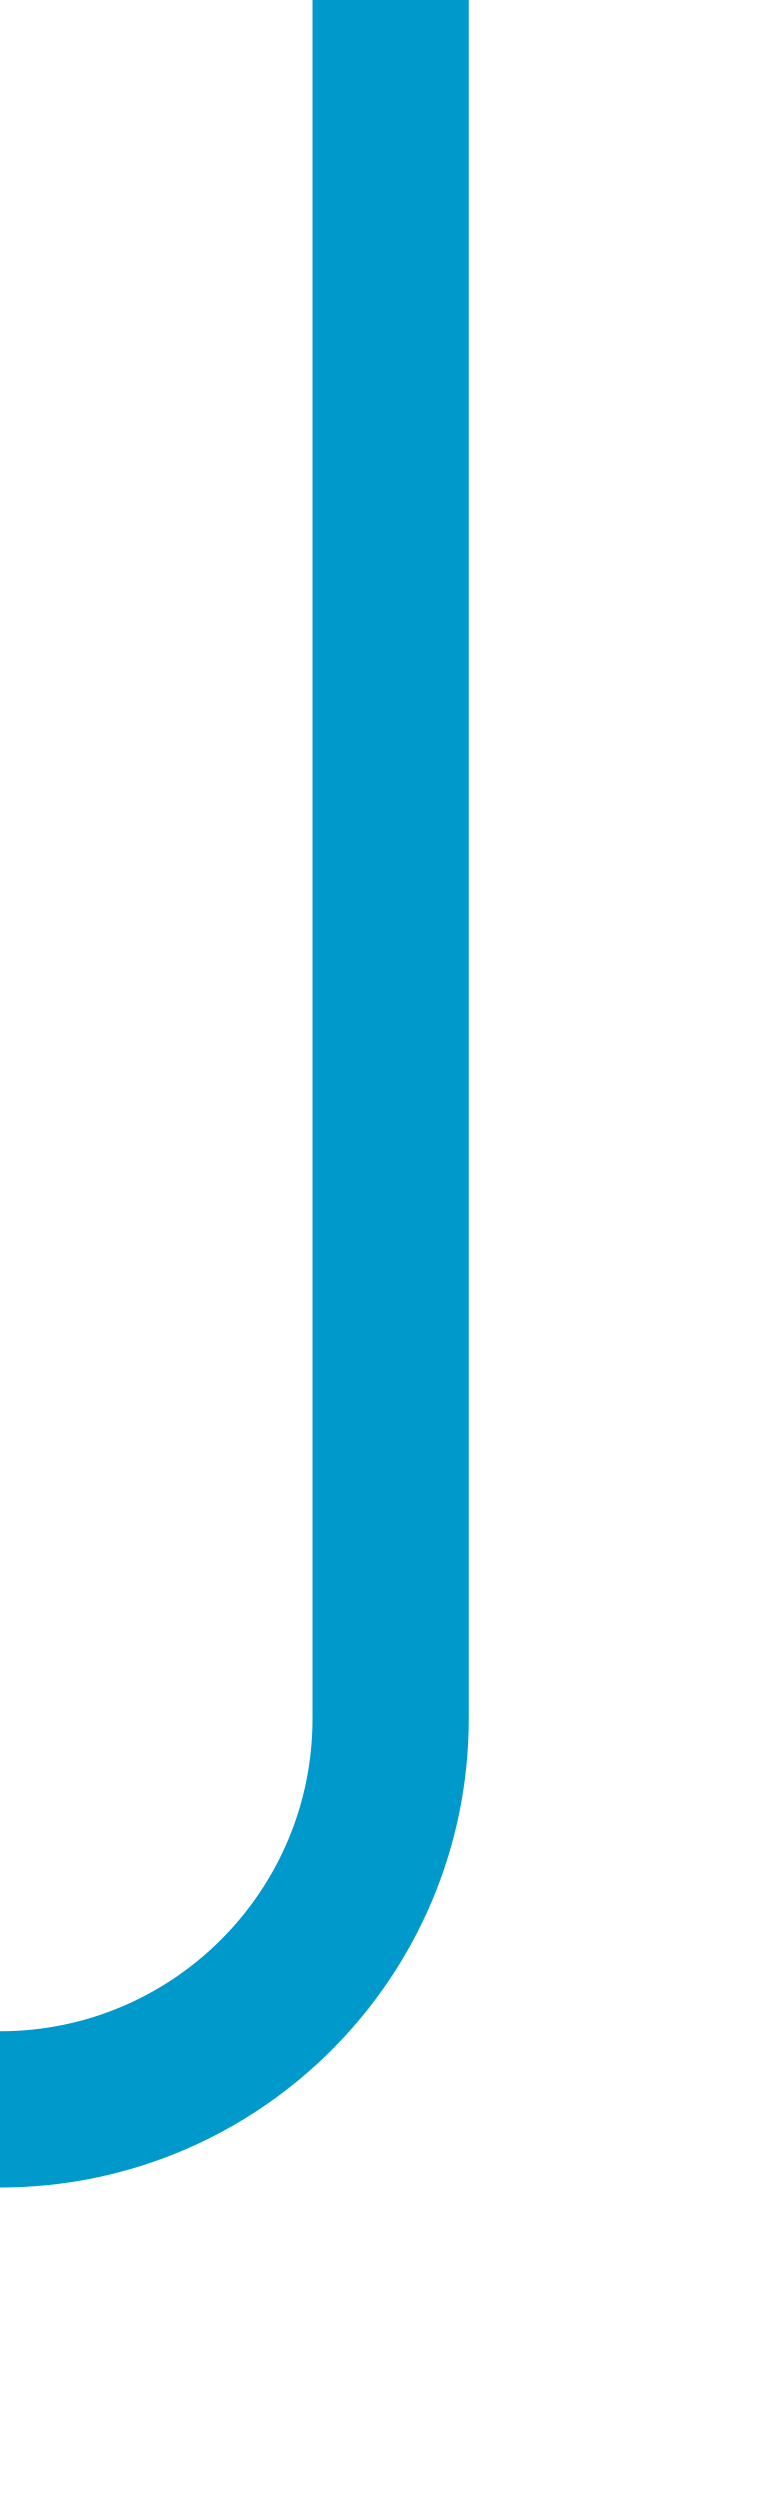
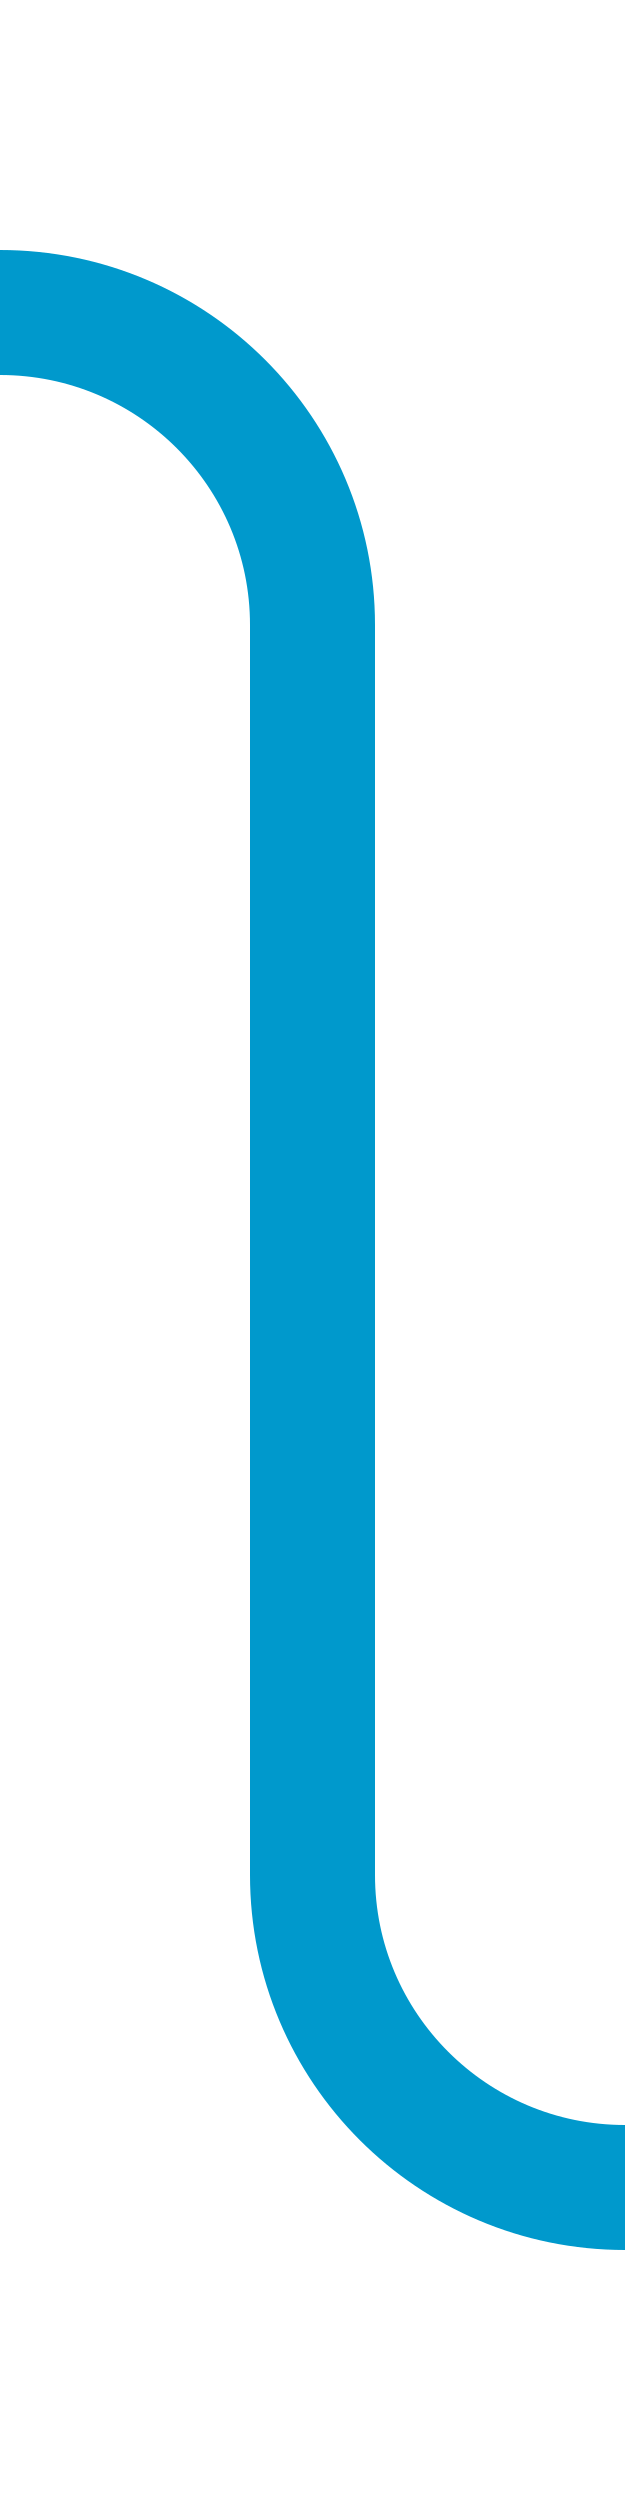
- <svg xmlns="http://www.w3.org/2000/svg" version="1.1" width="10px" height="32px" preserveAspectRatio="xMidYMin meet" viewBox="906 468  8 32">
-   <path d="M 820 495  L 827 495  A 3 3 0 0 1 830 492 A 3 3 0 0 1 833 495 L 905 495  A 5 5 0 0 0 910 490 L 910 468  " stroke-width="2" stroke="#0099cc" fill="none" />
+ <svg xmlns="http://www.w3.org/2000/svg" version="1.1" width="10px" height="40px" preserveAspectRatio="xMidYMin meet" viewBox="706 430  8 40">
+   <path d="M 700 435  L 705 435  A 5 5 0 0 1 710 440 L 710 460  A 5 5 0 0 0 715 465 L 720 465  " stroke-width="2" stroke="#0099cc" fill="none" />
</svg>
